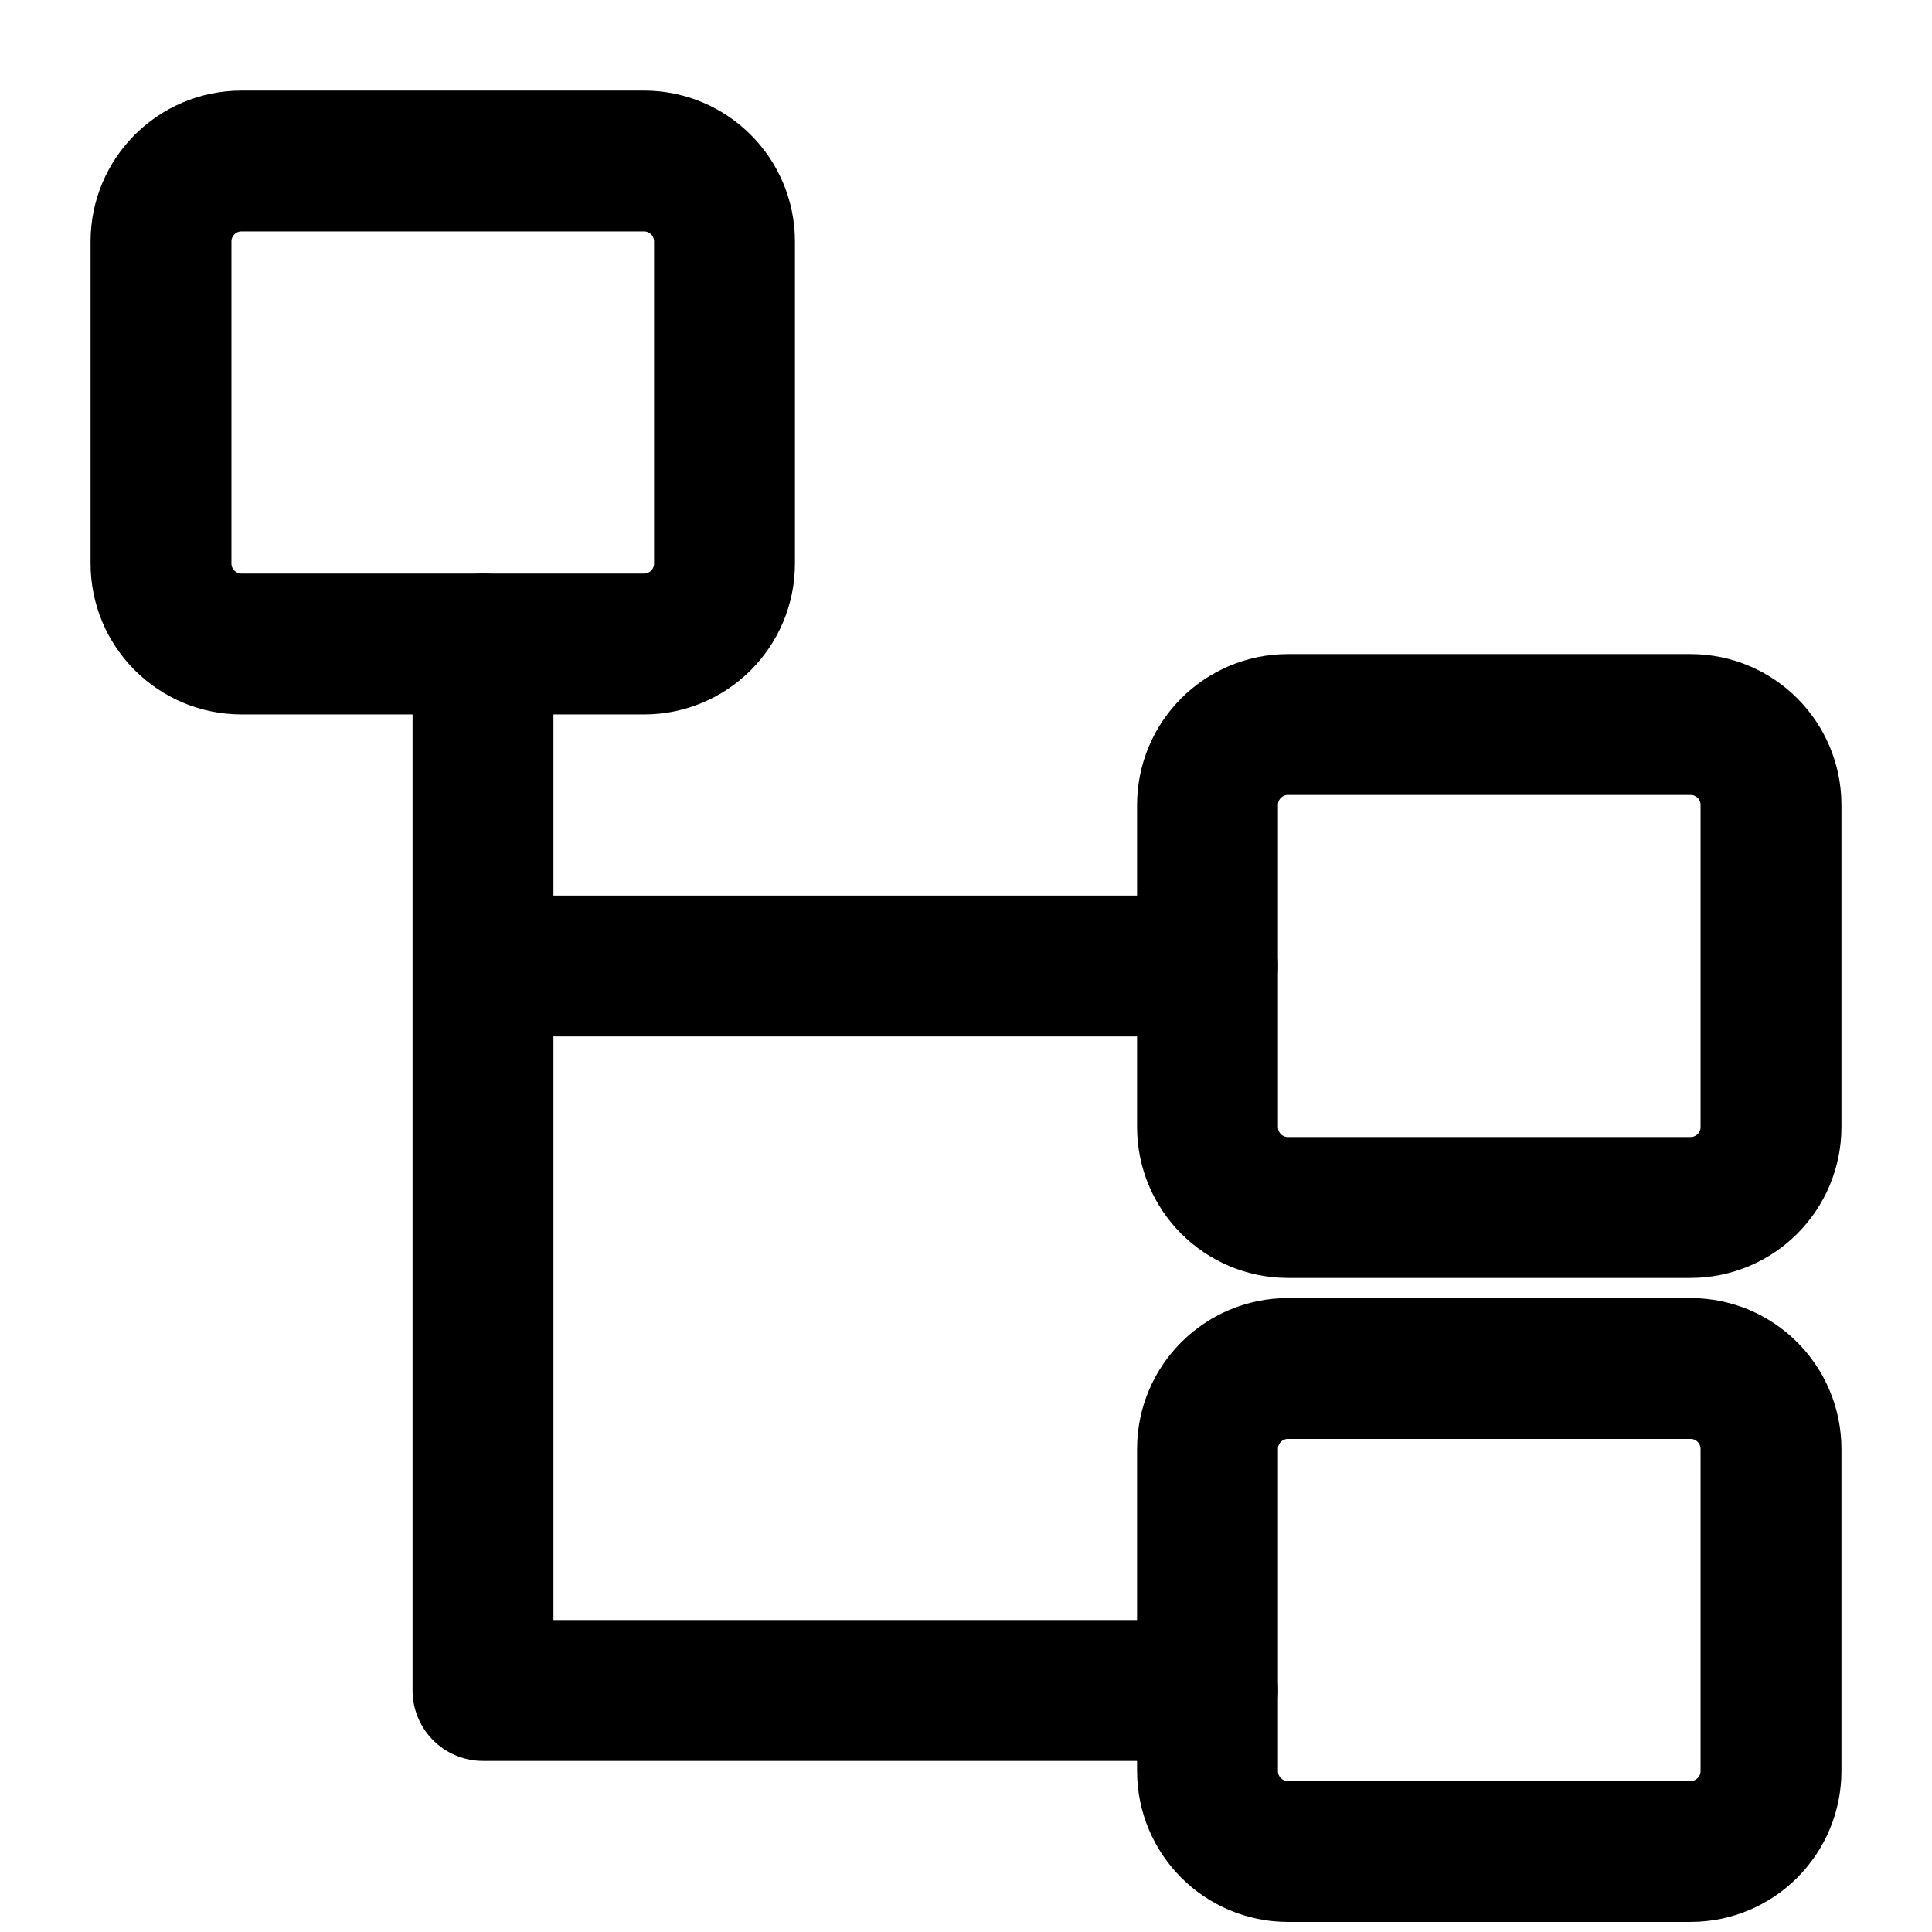
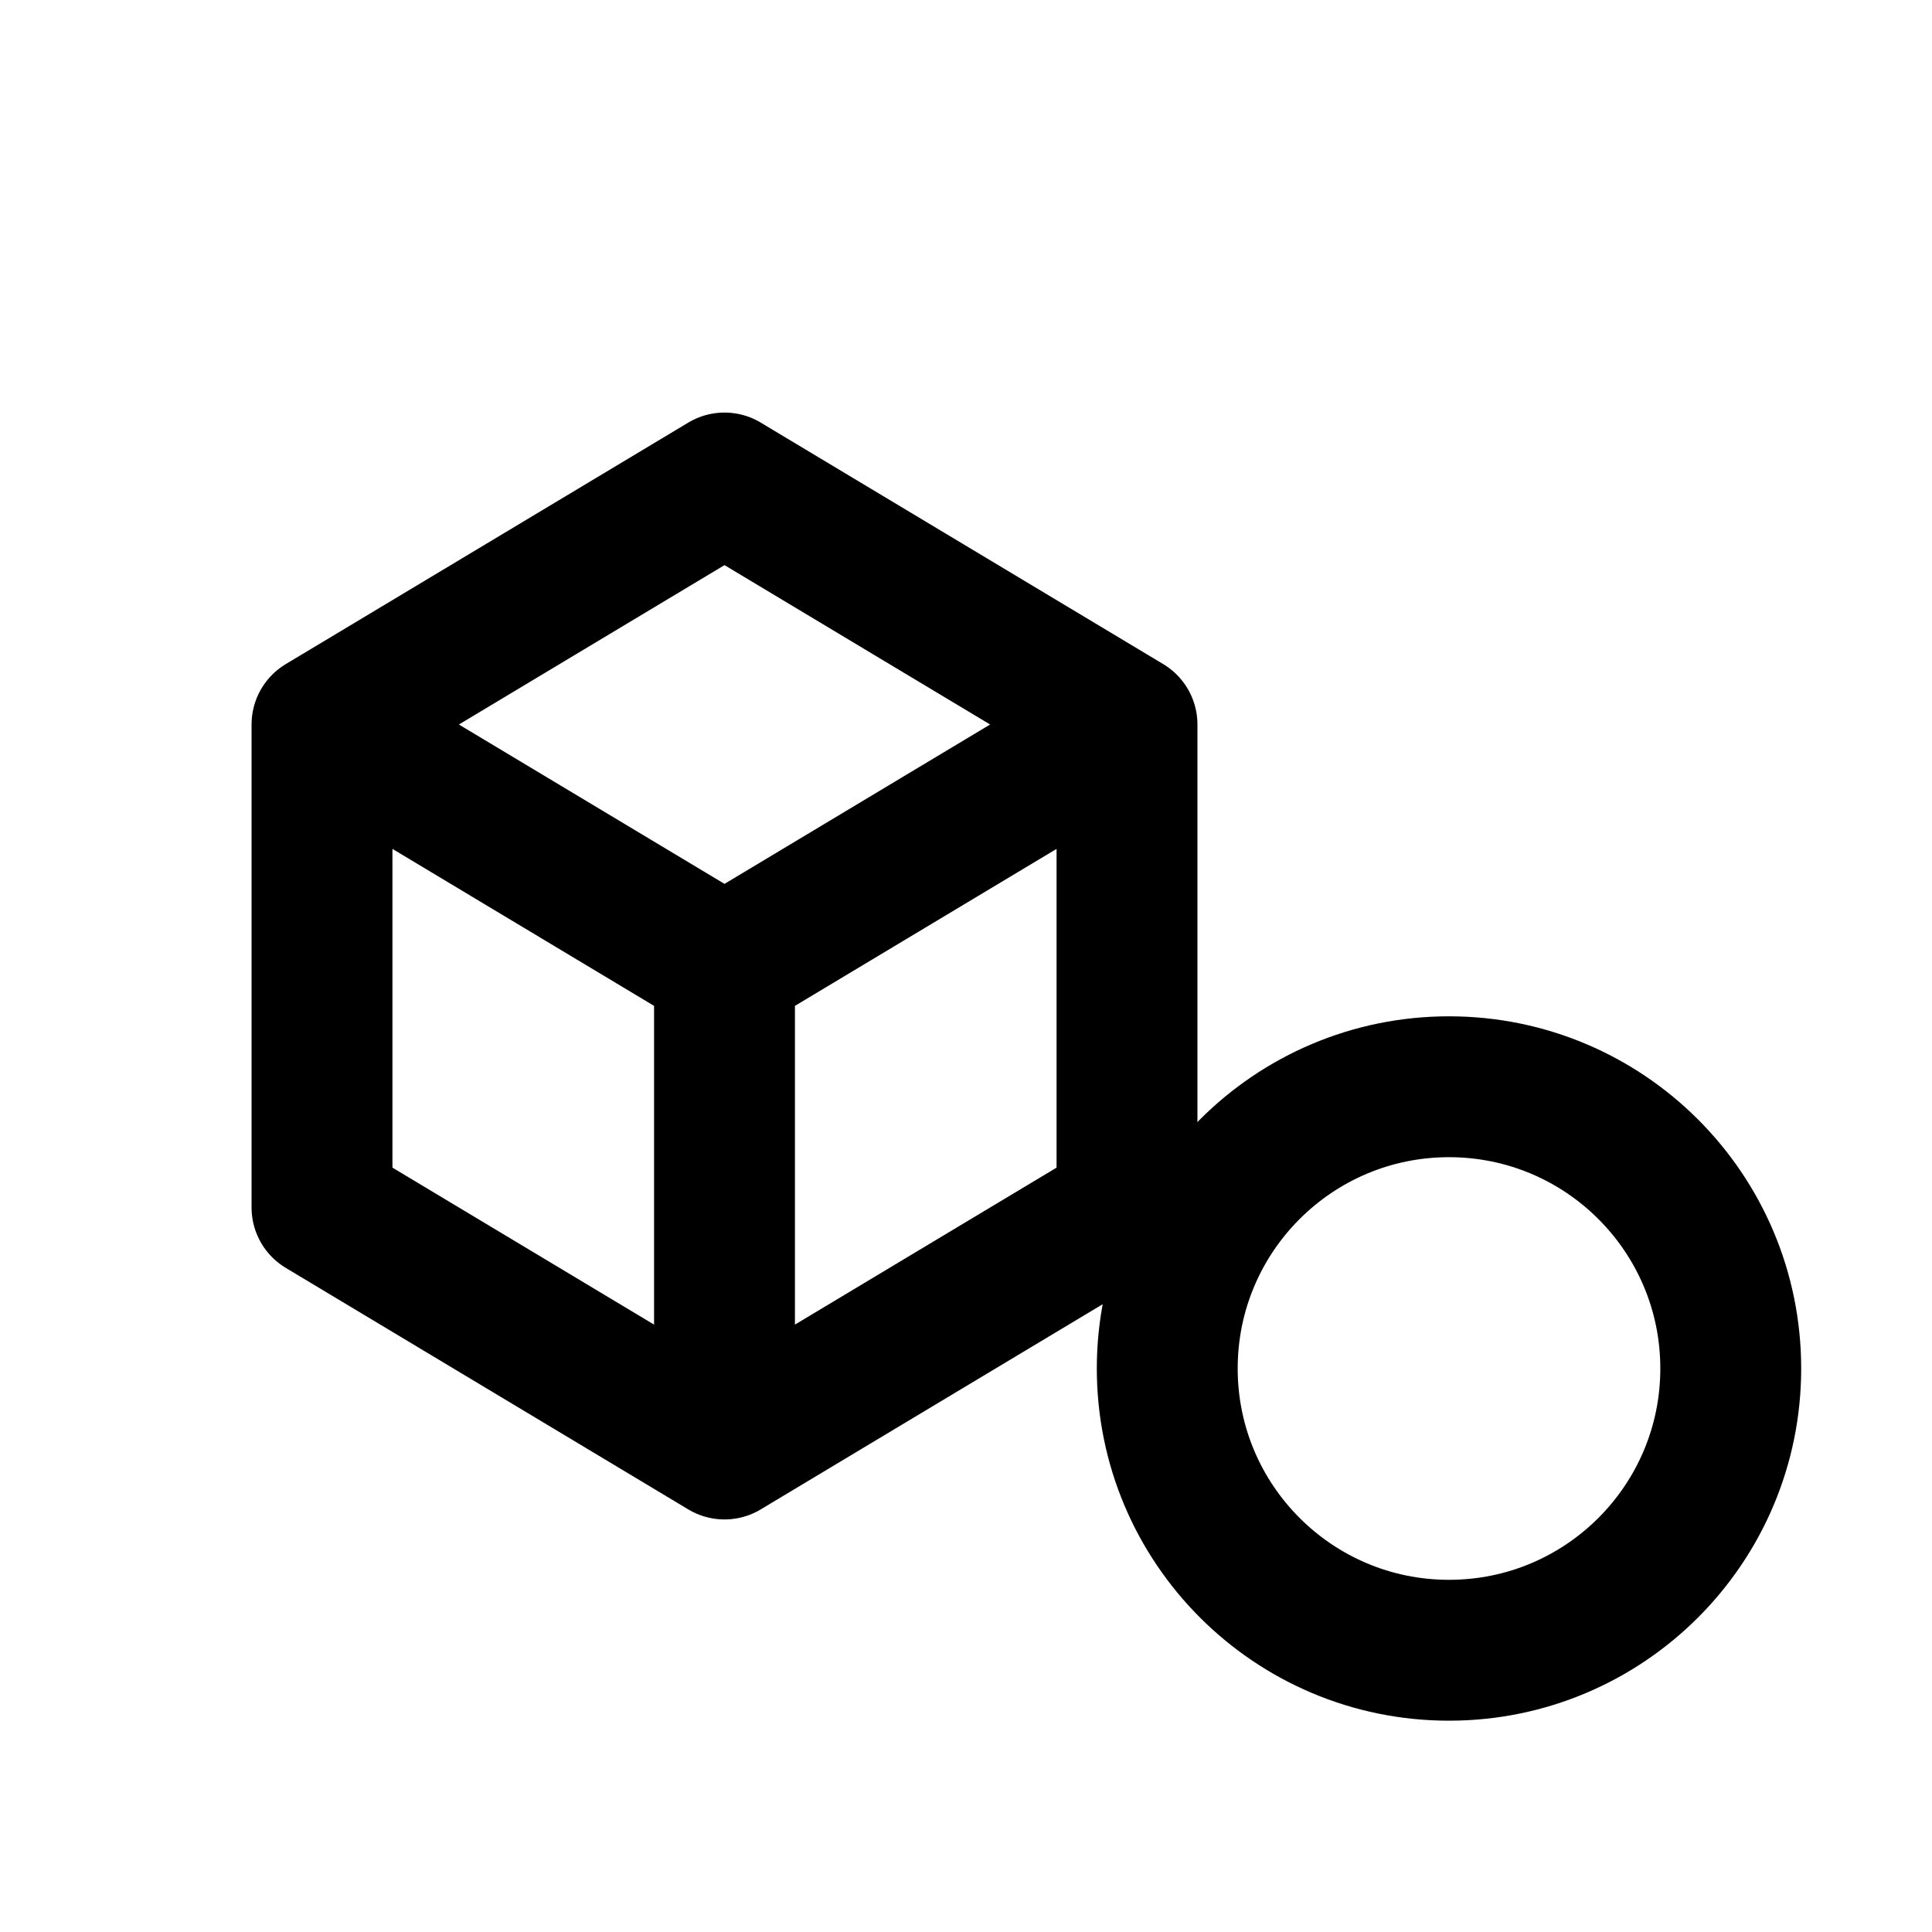
<svg xmlns="http://www.w3.org/2000/svg" viewBox="0 0 24 24" width="24" height="24" role="img" aria-label="Scene">
  <g fill="none" stroke="currentColor" stroke-width="1.75" stroke-linecap="round" stroke-linejoin="round">
-     <rect x="2" y="2" width="7" height="6" rx="1" />
+     <path d="M4 9l5-3 5 3v6l-5 3-5-3zM4 9l5 3 5-3M9 12v6" />
  </g>
  <g fill="none" stroke="currentColor" stroke-width="1.75" stroke-linecap="round" stroke-linejoin="round">
-     <rect x="15" y="9" width="7" height="6" rx="1" />
-   </g>
-   <g fill="none" stroke="currentColor" stroke-width="1.75" stroke-linecap="round" stroke-linejoin="round">
-     <rect x="15" y="17" width="7" height="6" rx="1" />
-   </g>
-   <g fill="none" stroke="currentColor" stroke-width="1.75" stroke-linecap="round" stroke-linejoin="round">
-     <path d="M6 8v13h9M6 12h9" />
+     <circle cx="18" cy="17" r="3.5" />
  </g>
</svg>
